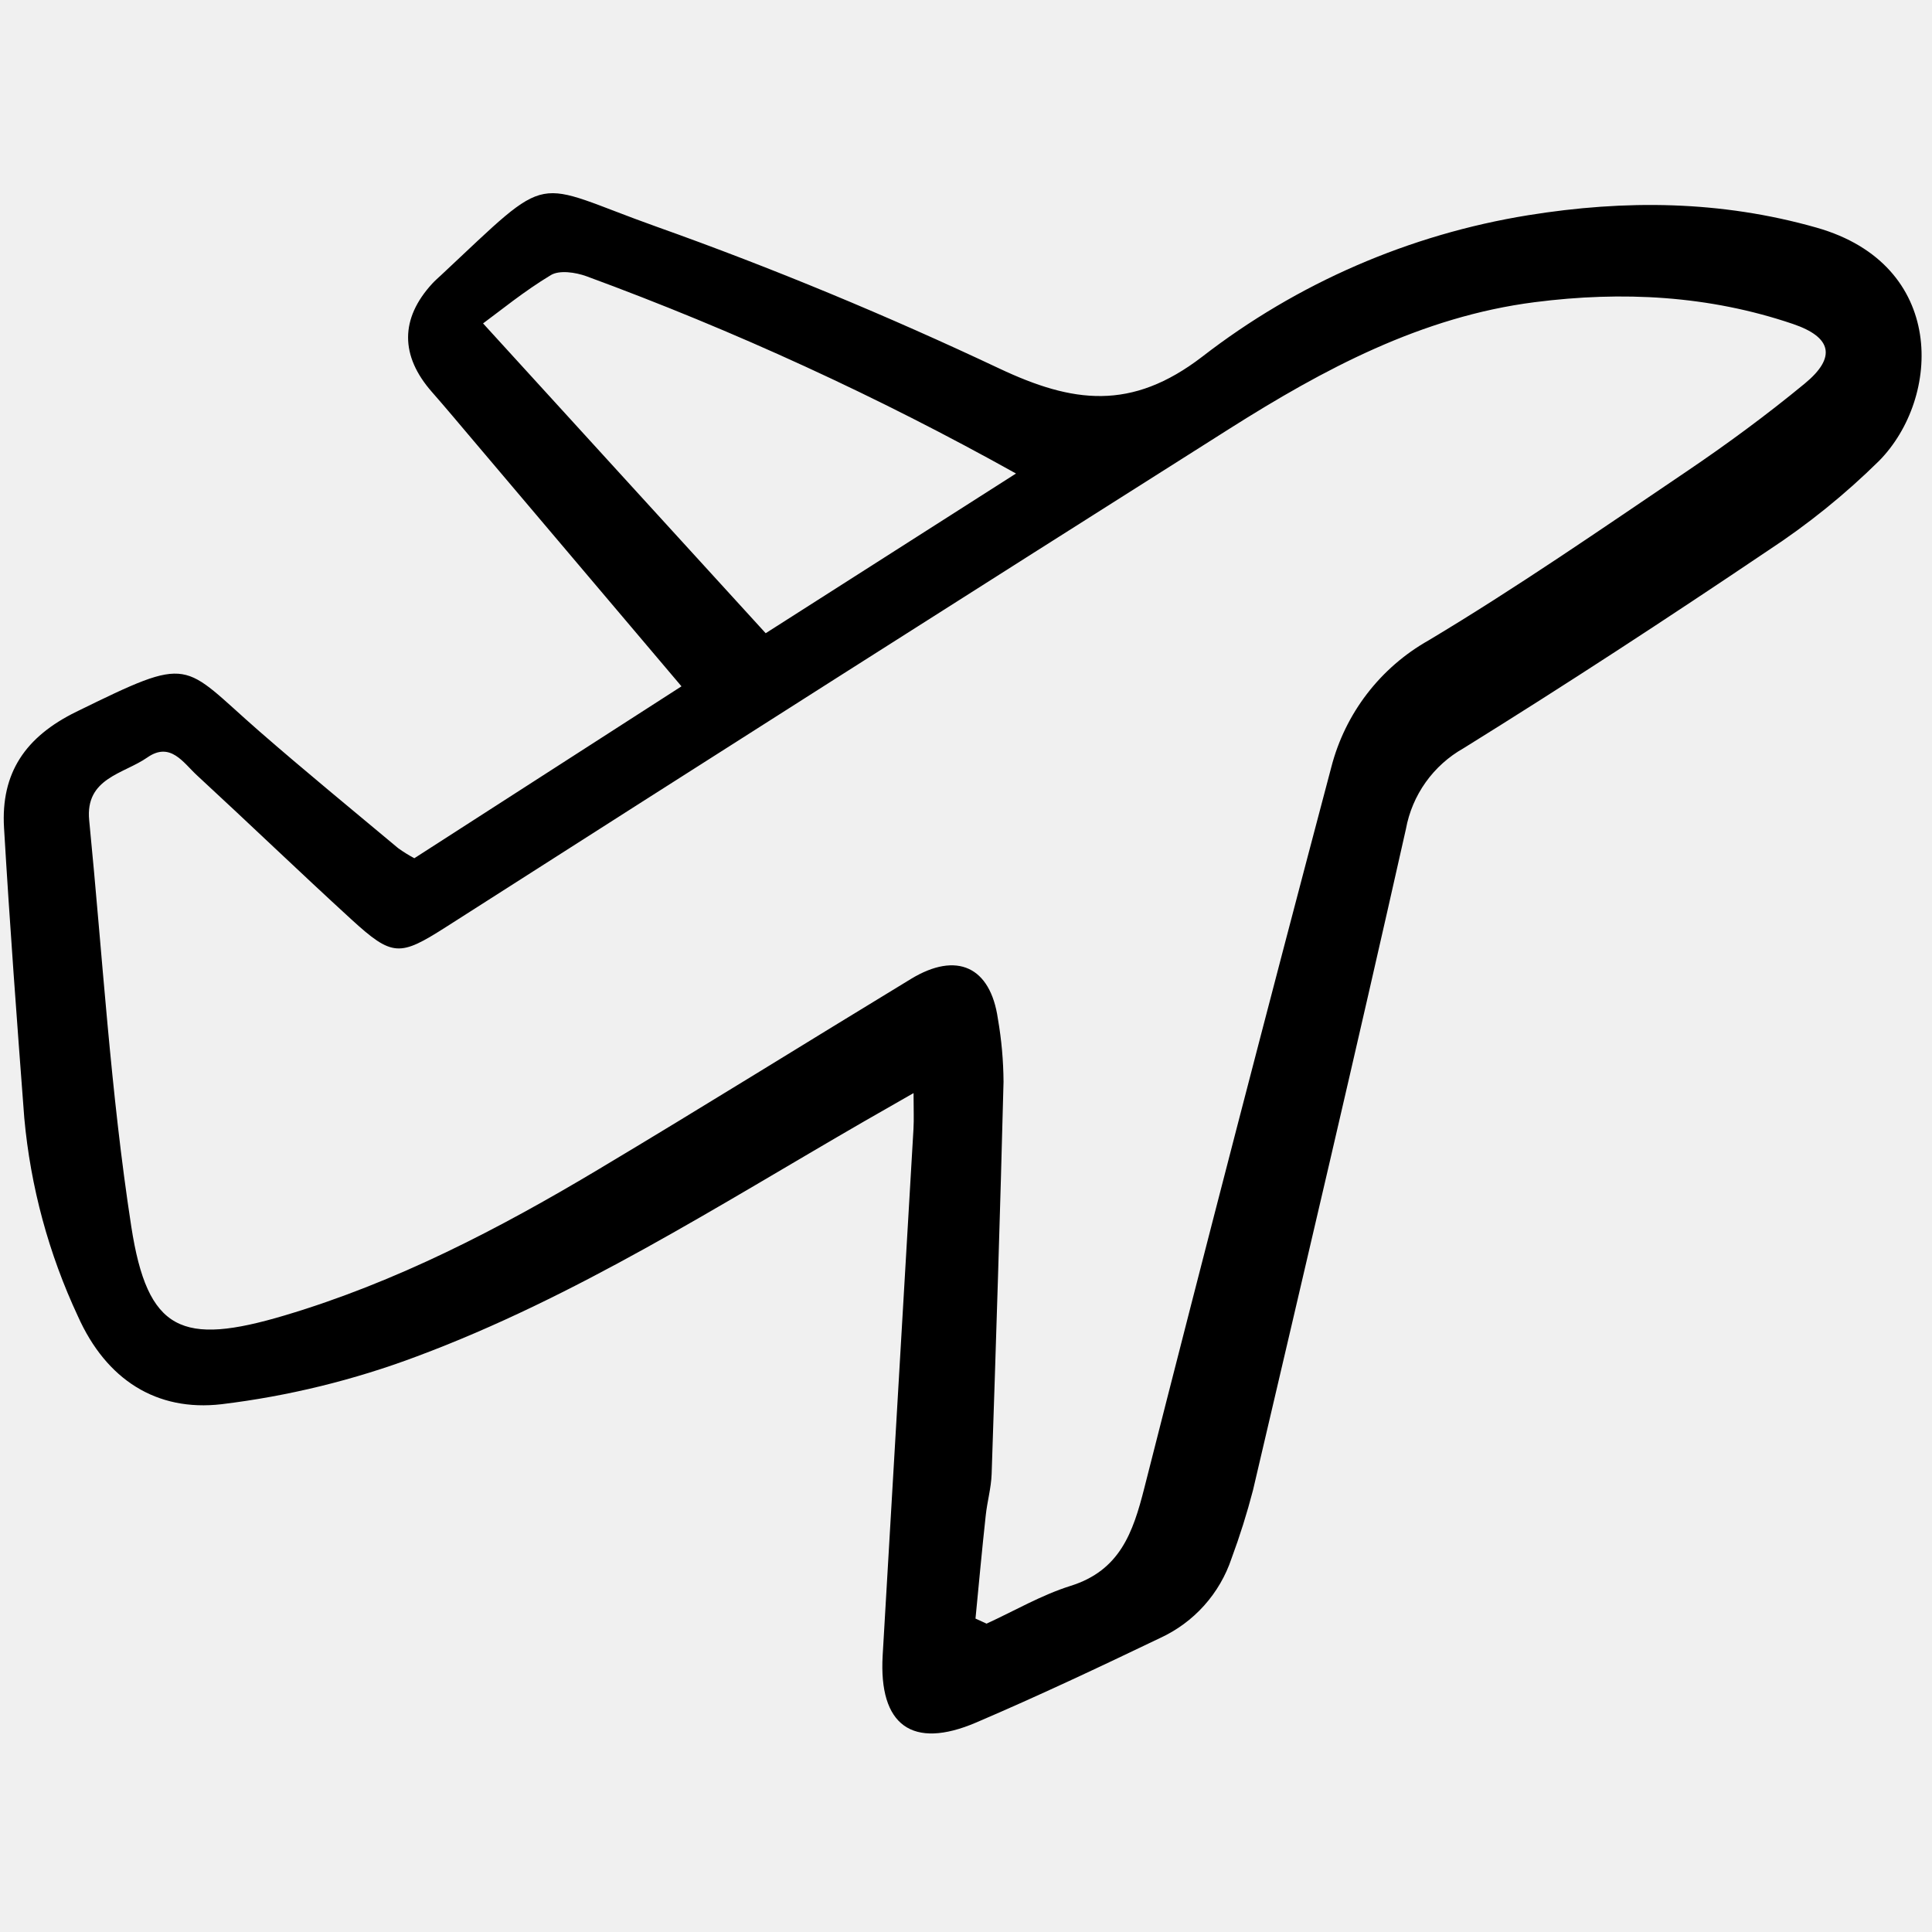
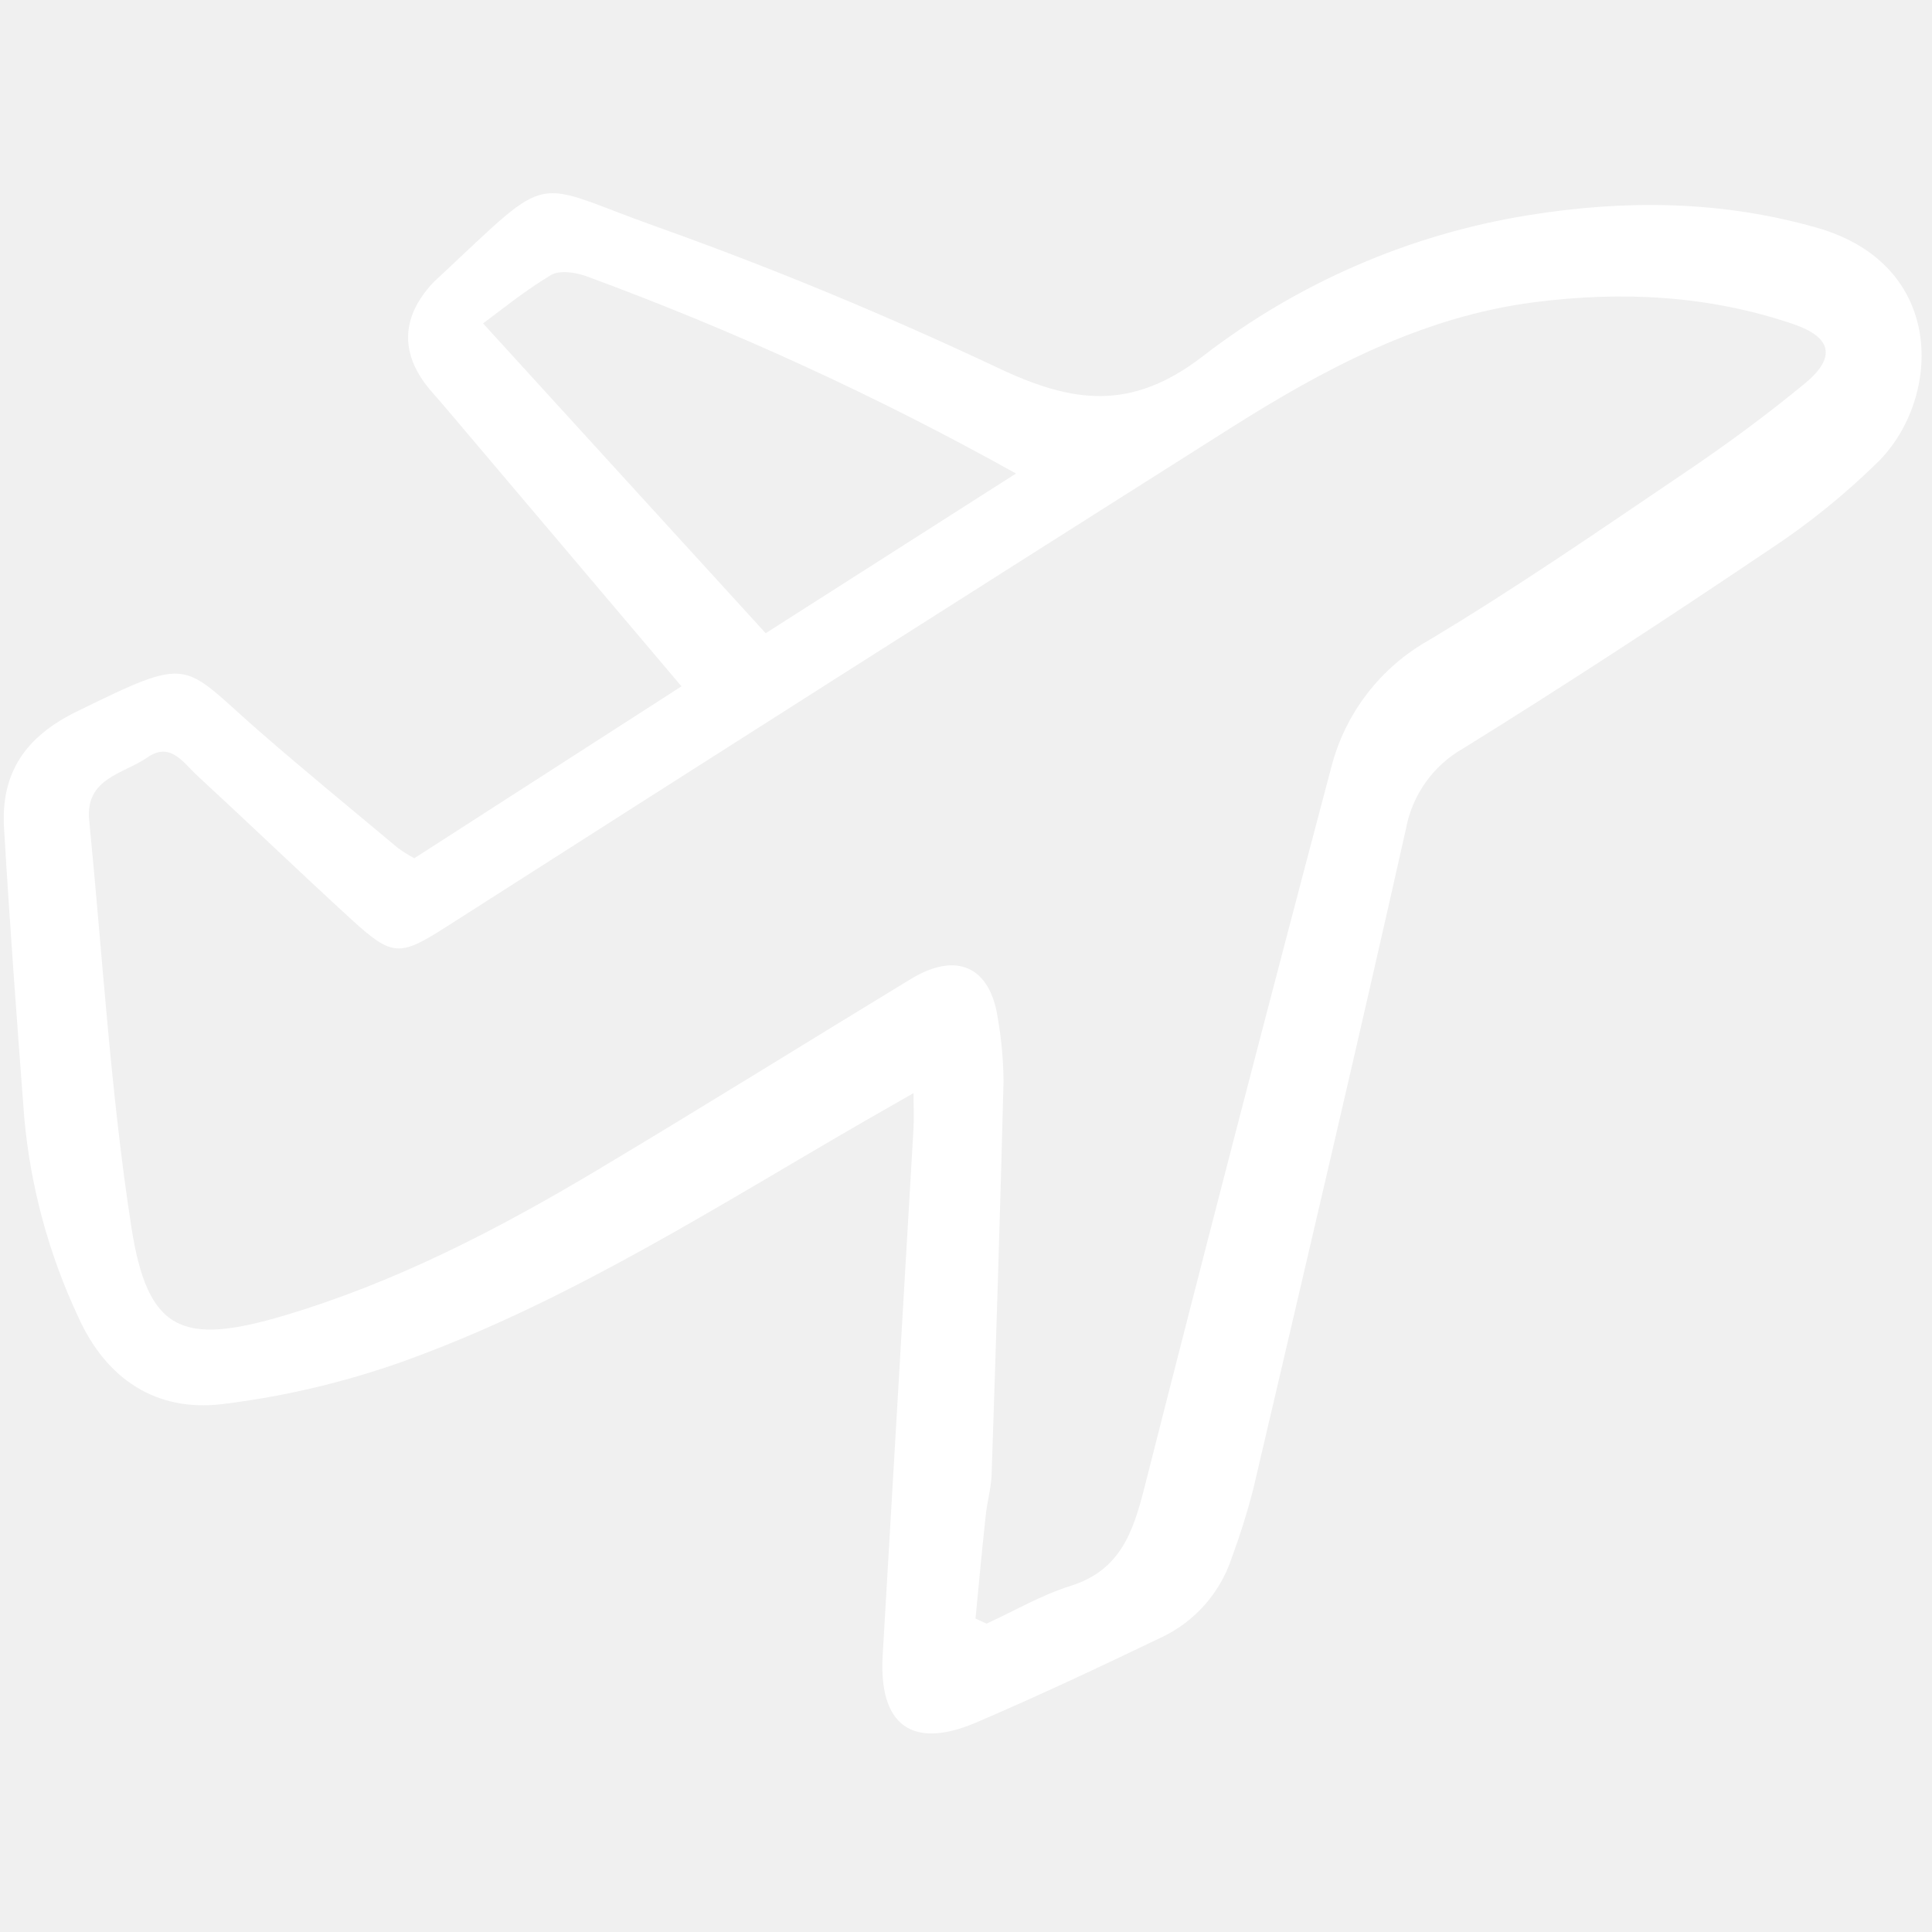
<svg xmlns="http://www.w3.org/2000/svg" width="800px" height="800px" viewBox="0 -15 150 150" fill="none">
  <g id="SVGRepo_bgCarrier" stroke-width="0" />
  <g id="SVGRepo_tracerCarrier" stroke-linecap="round" stroke-linejoin="round" />
  <g id="SVGRepo_iconCarrier">
-     <path d="M32.169 51.633L52.91 38.286C47.433 31.818 42.08 25.496 36.727 19.175C35.668 17.928 34.618 16.665 33.535 15.434C31.063 12.623 31.061 9.739 33.561 7.017C33.782 6.776 34.033 6.562 34.272 6.339C43.086 -1.903 41.104 -0.915 50.986 2.605C60.018 5.821 68.915 9.521 77.587 13.611C83.282 16.296 87.826 16.929 93.34 12.695C100.727 6.976 109.429 3.199 118.651 1.709C126.18 0.496 133.599 0.562 141.032 2.672C151.152 5.543 150.717 15.88 145.894 20.779C143.253 23.385 140.359 25.721 137.255 27.754C129.469 33 121.606 38.142 113.627 43.094C112.467 43.748 111.464 44.649 110.691 45.733C109.918 46.818 109.393 48.06 109.154 49.37C105.307 66.501 101.285 83.595 97.284 100.691C96.818 102.485 96.262 104.253 95.618 105.991C95.166 107.345 94.441 108.592 93.488 109.655C92.535 110.718 91.374 111.574 90.077 112.171C85.351 114.437 80.609 116.673 75.794 118.734C70.811 120.868 68.215 118.943 68.53 113.527C69.322 99.901 70.119 86.277 70.922 72.652C70.966 71.899 70.928 71.143 70.928 69.867C69.474 70.698 68.292 71.37 67.114 72.05C55.77 78.6 44.695 85.713 32.361 90.311C27.473 92.149 22.383 93.395 17.199 94.023C12.156 94.609 8.249 92.12 6.051 87.198C3.78 82.344 2.37 77.133 1.885 71.797C1.315 64.291 0.757 56.783 0.313 49.268C0.061 45.02 1.958 42.206 5.928 40.26C15.033 35.797 14.017 36.443 20.14 41.782C23.679 44.866 27.317 47.844 30.92 50.857C31.319 51.143 31.736 51.402 32.169 51.633ZM75.734 110.665L76.596 111.059C78.766 110.064 80.863 108.835 83.12 108.127C86.948 106.929 87.965 103.993 88.838 100.555C93.586 81.865 98.428 63.198 103.364 44.555C103.896 42.491 104.839 40.556 106.137 38.865C107.435 37.175 109.061 35.764 110.918 34.717C117.749 30.628 124.313 26.087 130.916 21.624C134.079 19.487 137.167 17.212 140.113 14.786C142.6 12.739 142.22 11.177 139.207 10.153C132.666 7.934 125.949 7.589 119.152 8.461C110.366 9.586 102.764 13.663 95.444 18.294C75.147 31.137 54.88 44.027 34.643 56.963C31.033 59.264 30.477 59.307 27.27 56.373C23.241 52.686 19.305 48.897 15.29 45.194C14.229 44.215 13.23 42.558 11.438 43.81C9.6 45.094 6.601 45.4 6.925 48.69C7.962 59.21 8.581 69.794 10.192 80.226C11.454 88.395 14.13 89.504 22.107 87.127C30.758 84.549 38.693 80.432 46.392 75.833C54.546 70.963 62.607 65.937 70.725 61.005C74.279 58.845 76.898 60.051 77.477 64.106C77.758 65.72 77.904 67.354 77.914 68.993C77.655 79.147 77.329 89.3 76.99 99.452C76.953 100.53 76.642 101.598 76.53 102.677C76.24 105.338 75.995 108.003 75.737 110.666L75.734 110.665ZM59.448 34.163L78.882 21.764C68.181 15.794 57.028 10.673 45.527 6.446C44.685 6.143 43.442 5.955 42.77 6.357C40.684 7.611 38.783 9.173 37.505 10.109L48.304 21.95C51.88 25.869 55.456 29.786 59.448 34.163V34.163Z" fill="#000000" />
+     <path d="M32.169 51.633L52.91 38.286C47.433 31.818 42.08 25.496 36.727 19.175C35.668 17.928 34.618 16.665 33.535 15.434C31.063 12.623 31.061 9.739 33.561 7.017C33.782 6.776 34.033 6.562 34.272 6.339C43.086 -1.903 41.104 -0.915 50.986 2.605C60.018 5.821 68.915 9.521 77.587 13.611C83.282 16.296 87.826 16.929 93.34 12.695C100.727 6.976 109.429 3.199 118.651 1.709C126.18 0.496 133.599 0.562 141.032 2.672C151.152 5.543 150.717 15.88 145.894 20.779C143.253 23.385 140.359 25.721 137.255 27.754C129.469 33 121.606 38.142 113.627 43.094C112.467 43.748 111.464 44.649 110.691 45.733C109.918 46.818 109.393 48.06 109.154 49.37C105.307 66.501 101.285 83.595 97.284 100.691C96.818 102.485 96.262 104.253 95.618 105.991C95.166 107.345 94.441 108.592 93.488 109.655C92.535 110.718 91.374 111.574 90.077 112.171C85.351 114.437 80.609 116.673 75.794 118.734C70.811 120.868 68.215 118.943 68.53 113.527C69.322 99.901 70.119 86.277 70.922 72.652C70.966 71.899 70.928 71.143 70.928 69.867C69.474 70.698 68.292 71.37 67.114 72.05C55.77 78.6 44.695 85.713 32.361 90.311C27.473 92.149 22.383 93.395 17.199 94.023C12.156 94.609 8.249 92.12 6.051 87.198C3.78 82.344 2.37 77.133 1.885 71.797C1.315 64.291 0.757 56.783 0.313 49.268C0.061 45.02 1.958 42.206 5.928 40.26C15.033 35.797 14.017 36.443 20.14 41.782C23.679 44.866 27.317 47.844 30.92 50.857C31.319 51.143 31.736 51.402 32.169 51.633ZM75.734 110.665L76.596 111.059C78.766 110.064 80.863 108.835 83.12 108.127C86.948 106.929 87.965 103.993 88.838 100.555C93.586 81.865 98.428 63.198 103.364 44.555C103.896 42.491 104.839 40.556 106.137 38.865C107.435 37.175 109.061 35.764 110.918 34.717C117.749 30.628 124.313 26.087 130.916 21.624C134.079 19.487 137.167 17.212 140.113 14.786C142.6 12.739 142.22 11.177 139.207 10.153C132.666 7.934 125.949 7.589 119.152 8.461C110.366 9.586 102.764 13.663 95.444 18.294C75.147 31.137 54.88 44.027 34.643 56.963C31.033 59.264 30.477 59.307 27.27 56.373C23.241 52.686 19.305 48.897 15.29 45.194C14.229 44.215 13.23 42.558 11.438 43.81C9.6 45.094 6.601 45.4 6.925 48.69C7.962 59.21 8.581 69.794 10.192 80.226C11.454 88.395 14.13 89.504 22.107 87.127C30.758 84.549 38.693 80.432 46.392 75.833C54.546 70.963 62.607 65.937 70.725 61.005C74.279 58.845 76.898 60.051 77.477 64.106C77.758 65.72 77.904 67.354 77.914 68.993C77.655 79.147 77.329 89.3 76.99 99.452C76.953 100.53 76.642 101.598 76.53 102.677C76.24 105.338 75.995 108.003 75.737 110.666L75.734 110.665ZM59.448 34.163L78.882 21.764C68.181 15.794 57.028 10.673 45.527 6.446C44.685 6.143 43.442 5.955 42.77 6.357C40.684 7.611 38.783 9.173 37.505 10.109L48.304 21.95C51.88 25.869 55.456 29.786 59.448 34.163V34.163Z" fill="#ffffff" />
  </g>
</svg>
